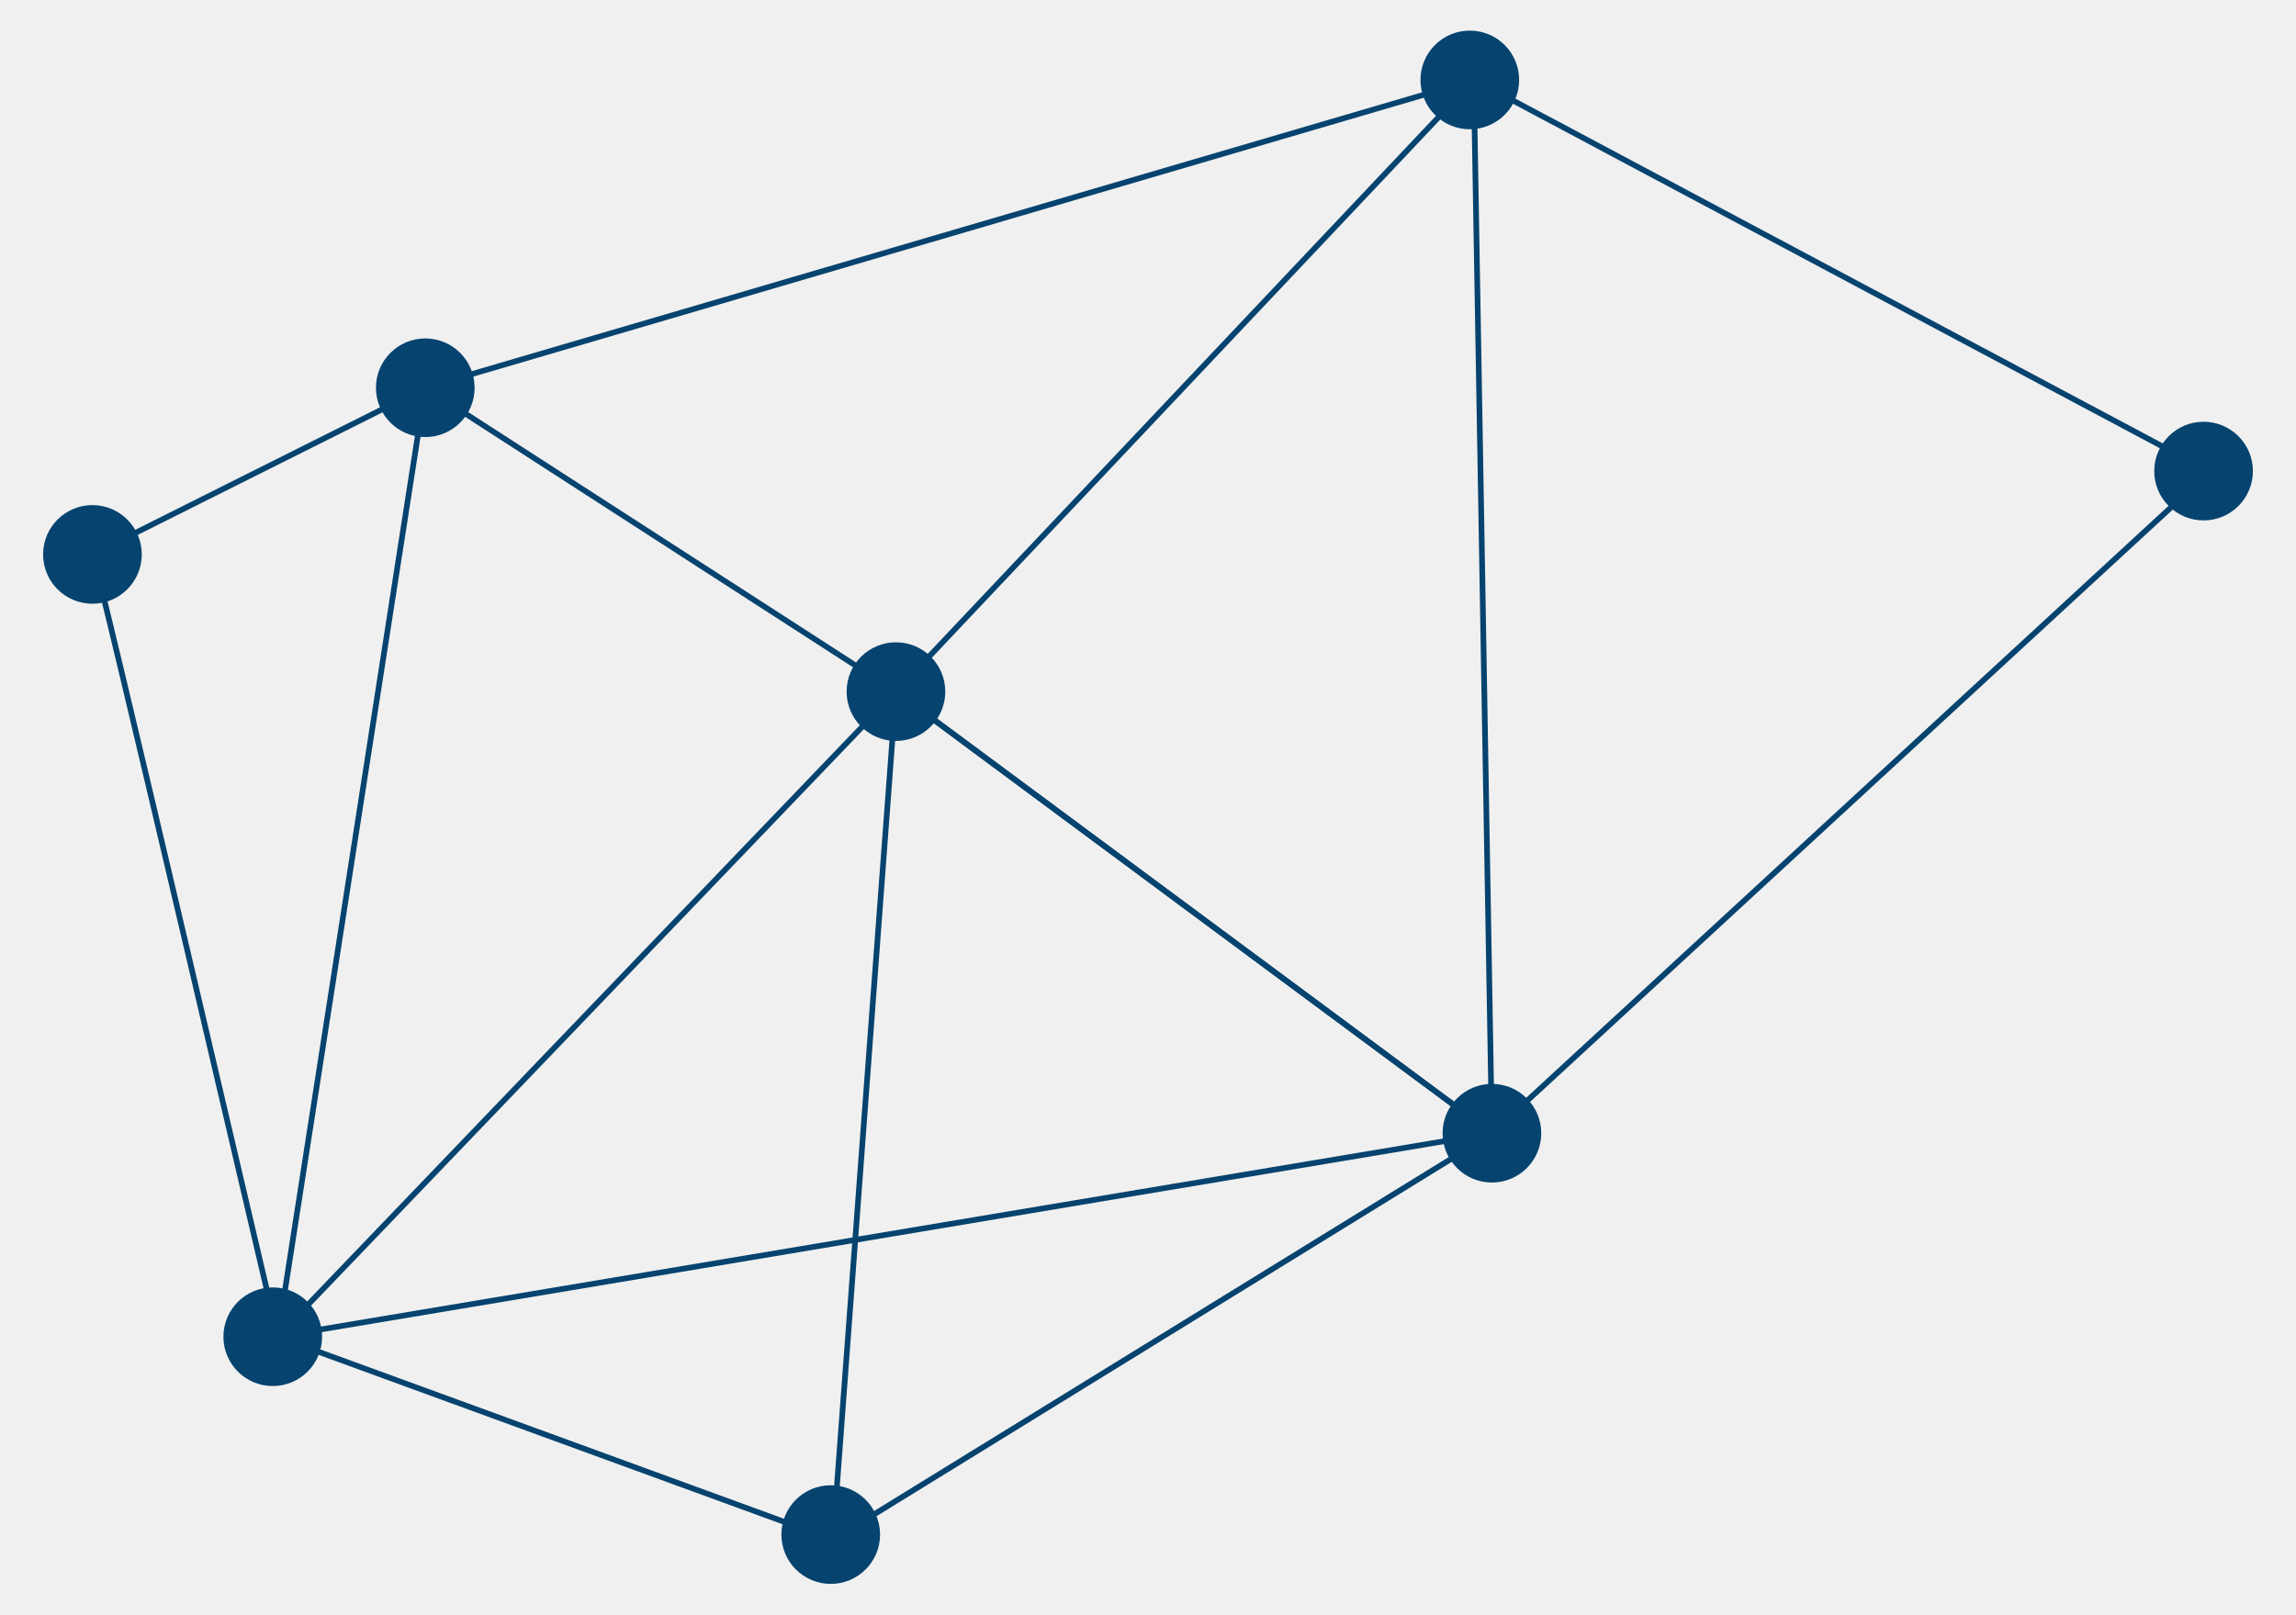
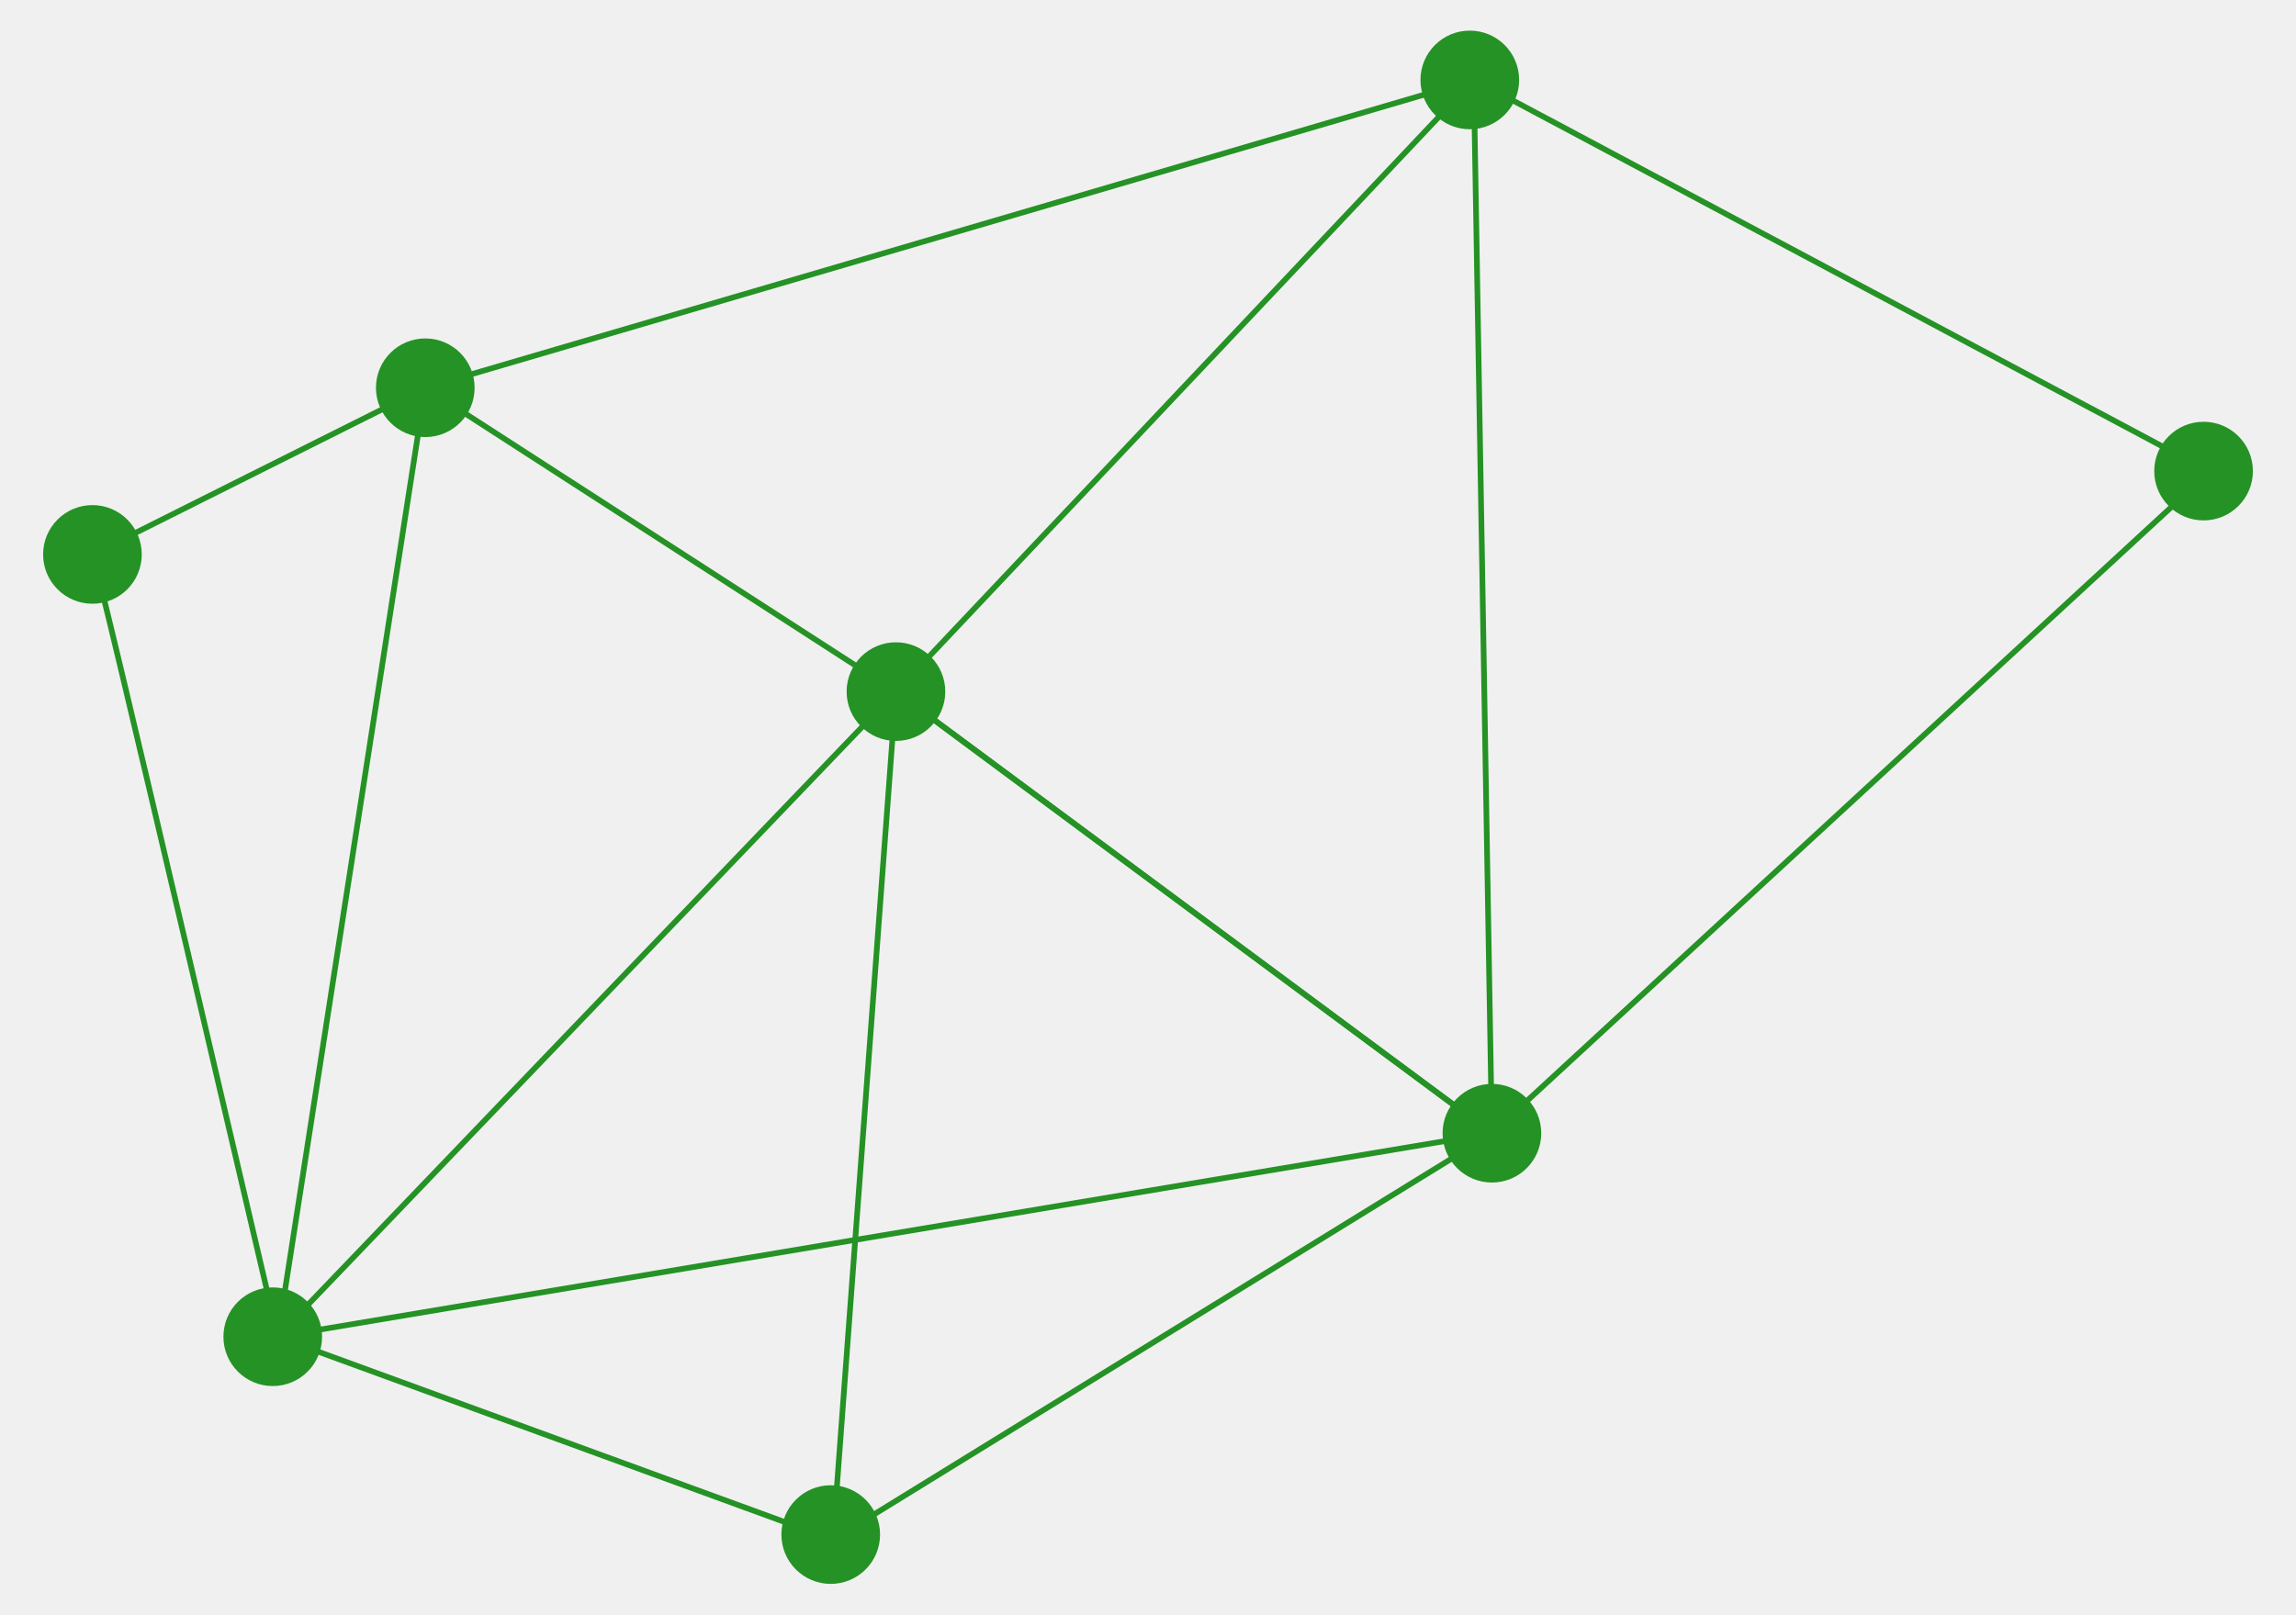
<svg xmlns="http://www.w3.org/2000/svg" version="1.1" id="Calque_1" x="0px" y="0px" viewBox="0 0 404.9 284.8" style="enable-background:new 0 0 404.9 284.8;" xml:space="preserve">
  <style type="text/css">
	.st0{fill:#F0FAFF;}
	.st1{fill:#F05944;}
	.st2{clip-path:url(#SVGID_2_);}
	.st3{clip-path:url(#SVGID_4_);}
	.st4{fill:none;}
	.st5{clip-path:url(#SVGID_6_);}
	.st6{clip-path:url(#SVGID_8_);}
- 	.st7{fill:#06436F;}
+ 	.st7{fill:#259225;}
	.st8{opacity:0.4;}
	.st9{opacity:0.53;clip-path:url(#SVGID_10_);fill:#28282E;}
	.st10{fill:#44B2E6;}
	.st11{fill:url(#SVGID_11_);}
	.st12{opacity:0.91;fill:url(#SVGID_14_);}
	.st13{fill:#FFFFFF;}
	.st14{fill:none;stroke:#C7E8FF;stroke-miterlimit:10;}
	.st15{opacity:0.2;fill:url(#SVGID_15_);}
	.st16{opacity:0.1;}
	.st17{fill:#F7931E;}
	.st18{fill:none;stroke:#D3DCE7;stroke-miterlimit:10;}
	.st19{fill:#939CA3;}
	.st20{fill:#F8F9FC;}
	.st21{fill:url(#SVGID_16_);}
	.st22{fill:url(#SVGID_17_);}
	.st23{fill:url(#SVGID_18_);}
	.st24{fill:url(#SVGID_19_);}
	.st25{opacity:0.1;fill:#174572;}
	.st26{fill:#5B7B84;}
	.st27{fill:#FAFAFA;}
	.st28{fill:url(#SVGID_20_);}
	.st29{fill:url(#SVGID_21_);}
	.st30{fill:url(#SVGID_22_);}
	.st31{fill:url(#SVGID_23_);}
	.st32{opacity:0.5;}
	.st33{opacity:0.2;fill:none;stroke:#FFFFFF;stroke-miterlimit:10;}
	.st34{opacity:0.16;fill:none;stroke:#FFFFFF;stroke-miterlimit:10;}
	.st35{opacity:0.12;fill:none;stroke:#FFFFFF;stroke-miterlimit:10;}
	.st36{opacity:8.000000e-02;fill:none;stroke:#FFFFFF;stroke-miterlimit:10;}
	.st37{opacity:4.000000e-02;fill:none;stroke:#FFFFFF;stroke-miterlimit:10;}
	.st38{opacity:0;fill:none;stroke:#FFFFFF;stroke-miterlimit:10;}
	.st39{fill:none;stroke:#44B2E6;stroke-miterlimit:10;}
	.st40{opacity:0.82;fill:none;stroke:#44B2E6;stroke-miterlimit:10;}
	.st41{opacity:0.64;fill:none;stroke:#44B2E6;stroke-miterlimit:10;}
	.st42{opacity:0.46;fill:none;stroke:#44B2E6;stroke-miterlimit:10;}
	.st43{opacity:0.28;fill:none;stroke:#44B2E6;stroke-miterlimit:10;}
	.st44{opacity:0.1;fill:none;stroke:#44B2E6;stroke-miterlimit:10;}
	.st45{fill:none;stroke:#44B2E6;stroke-width:2.5;stroke-linejoin:round;stroke-miterlimit:10;}
	.st46{fill:none;stroke:#44B2E6;stroke-width:2.5;stroke-linecap:round;stroke-linejoin:round;stroke-miterlimit:10;}
	.st47{fill:none;stroke:#FFFFFF;stroke-width:1.5;stroke-linecap:round;stroke-linejoin:round;stroke-miterlimit:10;}
	.st48{fill:none;stroke:#D3DCE7;stroke-width:2;stroke-miterlimit:10;}
	.st49{clip-path:url(#SVGID_25_);}
	.st50{clip-path:url(#SVGID_27_);}
	.st51{fill:url(#SVGID_28_);}
	.st52{fill:url(#SVGID_29_);}
	.st53{fill:url(#SVGID_30_);}
	.st54{fill:url(#SVGID_31_);}
	.st55{fill:#CCCCCC;}
	.st56{fill:none;stroke:#44B2E6;stroke-width:2;stroke-linecap:round;stroke-linejoin:round;stroke-miterlimit:10;}
	.st57{fill:none;stroke:#FFFFFF;stroke-width:2;stroke-linecap:round;stroke-linejoin:round;stroke-miterlimit:10;}
	.st58{clip-path:url(#SVGID_33_);}
	.st59{opacity:0.53;clip-path:url(#SVGID_33_);fill:#28282E;}
	.st60{clip-path:url(#SVGID_35_);}
	.st61{opacity:0.53;clip-path:url(#SVGID_35_);fill:#28282E;}
	.st62{clip-path:url(#SVGID_37_);}
	.st63{clip-path:url(#SVGID_39_);}
	.st64{fill:none;stroke:#666666;stroke-miterlimit:10;}
	.st65{fill:#666666;}
	.st66{clip-path:url(#SVGID_41_);}
	.st67{opacity:0.3;clip-path:url(#SVGID_43_);enable-background:new    ;}
	.st68{clip-path:url(#SVGID_45_);}
	.st69{clip-path:url(#SVGID_47_);fill:none;stroke:#FFFFFF;stroke-width:2;stroke-miterlimit:10;}
	.st70{clip-path:url(#SVGID_49_);}
	.st71{opacity:0.5;clip-path:url(#SVGID_51_);enable-background:new    ;}
	.st72{clip-path:url(#SVGID_53_);}
	.st73{clip-path:url(#SVGID_55_);fill:none;stroke:#FFFFFF;stroke-width:2;stroke-miterlimit:10;}
	.st74{clip-path:url(#SVGID_51_);fill:none;stroke:#FFFFFF;stroke-width:2;stroke-miterlimit:10;}
	.st75{clip-path:url(#SVGID_57_);}
	.st76{clip-path:url(#SVGID_59_);fill:#FFFFFF;}
	.st77{fill-rule:evenodd;clip-rule:evenodd;fill:none;}
	.st78{clip-path:url(#SVGID_61_);}
	.st79{clip-path:url(#SVGID_63_);}
	.st80{clip-path:url(#SVGID_65_);fill:#6563A4;}
	.st81{clip-path:url(#SVGID_67_);}
	.st82{clip-path:url(#SVGID_69_);}
	.st83{opacity:0;clip-path:url(#SVGID_71_);}
	.st84{opacity:0;}
	.st85{clip-path:url(#SVGID_73_);}
	.st86{clip-path:url(#SVGID_77_);}
	.st87{clip-path:url(#SVGID_79_);}
	.st88{clip-path:url(#SVGID_81_);}
	.st89{clip-path:url(#SVGID_79_);fill:#F47D62;}
	.st90{clip-path:url(#SVGID_85_);}
	.st91{clip-path:url(#SVGID_87_);fill:#FF5C23;}
	.st92{enable-background:new    ;}
	.st93{clip-path:url(#SVGID_89_);}
	.st94{clip-path:url(#SVGID_91_);fill:none;stroke:#1D1D26;stroke-width:4;stroke-miterlimit:10;}
	.st95{fill:none;stroke:#44B2E6;stroke-width:4;stroke-miterlimit:10;}
	.st96{clip-path:url(#SVGID_93_);}
	.st97{opacity:0.1;clip-path:url(#SVGID_95_);enable-background:new    ;}
	.st98{clip-path:url(#SVGID_97_);}
	.st99{clip-path:url(#SVGID_99_);fill:none;stroke:#1D1D26;stroke-width:4;stroke-miterlimit:10;}
	.st100{clip-path:url(#SVGID_95_);fill:none;stroke:#FCAB53;stroke-width:4;stroke-miterlimit:10;}
	.st101{opacity:0.1;clip-path:url(#SVGID_101_);enable-background:new    ;}
	.st102{clip-path:url(#SVGID_103_);}
	.st103{clip-path:url(#SVGID_105_);fill:none;stroke:#1D1D26;stroke-width:4;stroke-miterlimit:10;}
	.st104{clip-path:url(#SVGID_101_);fill:none;stroke:#FFFFFF;stroke-width:4;stroke-miterlimit:10;}
	.st105{fill:none;stroke:#FFFFFF;stroke-width:2.5;stroke-linejoin:round;stroke-miterlimit:10;}
	.st106{opacity:0.59;fill:#F60000;}
	.st107{clip-path:url(#SVGID_107_);}
	.st108{fill:#A4A4A4;}
	.st109{fill:#174572;}
	.st110{fill:#F60000;}
	.st111{clip-path:url(#SVGID_111_);}
	.st112{clip-path:url(#SVGID_115_);}
	.st113{opacity:0;clip-path:url(#SVGID_115_);fill:#28282E;}
	.st114{clip-path:url(#SVGID_119_);}
	.st115{clip-path:url(#SVGID_123_);}
	.st116{clip-path:url(#SVGID_125_);}
	.st117{fill:none;stroke:#FFFFFF;stroke-miterlimit:10;}
	.st118{fill:#EA252E;}
	.st119{clip-path:url(#SVGID_127_);}
	.st120{clip-path:url(#SVGID_129_);}
	.st121{fill:#FFFFFF;stroke:#FFFFFF;stroke-miterlimit:10;}
	.st122{clip-path:url(#SVGID_131_);}
	.st123{clip-path:url(#SVGID_133_);}
	.st124{fill:url(#SVGID_134_);}
	.st125{fill:url(#SVGID_135_);}
	.st126{fill:url(#SVGID_136_);}
	.st127{fill:url(#SVGID_137_);}
	.st128{fill:url(#SVGID_138_);}
	.st129{fill:url(#SVGID_139_);}
	.st130{fill:url(#SVGID_140_);}
	.st131{fill:url(#SVGID_141_);}
	.st132{fill:url(#SVGID_142_);}
	.st133{fill:url(#SVGID_143_);}
	.st134{fill:url(#SVGID_144_);}
	.st135{fill:url(#SVGID_145_);}
	.st136{fill:url(#SVGID_146_);}
	.st137{fill:url(#SVGID_147_);}
	.st138{fill:url(#SVGID_148_);}
	.st139{fill:url(#SVGID_149_);}
	.st140{fill:url(#SVGID_150_);}
	.st141{fill:url(#SVGID_151_);}
	.st142{fill:url(#SVGID_152_);}
	.st143{fill:url(#SVGID_153_);}
	.st144{fill:url(#SVGID_154_);}
	.st145{fill:url(#SVGID_155_);}
	.st146{fill:url(#SVGID_156_);}
	.st147{fill:url(#SVGID_157_);}
	.st148{fill:url(#SVGID_158_);}
	.st149{fill:url(#SVGID_159_);}
	.st150{fill:url(#SVGID_160_);}
	.st151{fill:url(#SVGID_161_);}
	.st152{fill:url(#SVGID_162_);}
	.st153{fill:url(#SVGID_163_);}
	.st154{fill:url(#SVGID_164_);}
	.st155{fill:url(#SVGID_165_);}
	.st156{fill:url(#SVGID_166_);}
	.st157{fill:url(#SVGID_167_);}
	.st158{fill:url(#SVGID_168_);}
	.st159{fill:url(#SVGID_169_);}
	.st160{fill:url(#SVGID_170_);}
	.st161{fill:url(#SVGID_171_);}
	.st162{fill:url(#SVGID_172_);}
	.st163{fill:url(#SVGID_173_);}
	.st164{fill:url(#SVGID_174_);}
	.st165{fill:url(#SVGID_175_);}
	.st166{fill:url(#SVGID_176_);}
	.st167{fill:url(#SVGID_177_);}
	.st168{fill:url(#SVGID_178_);}
	.st169{fill:url(#SVGID_179_);}
	.st170{fill:url(#SVGID_180_);}
	.st171{fill:url(#SVGID_181_);}
	.st172{fill:url(#SVGID_182_);}
	.st173{fill:url(#SVGID_183_);}
	.st174{fill:url(#SVGID_184_);}
	.st175{fill:url(#SVGID_185_);}
	.st176{fill:url(#SVGID_186_);}
	.st177{fill:url(#SVGID_187_);}
	.st178{fill:url(#SVGID_188_);}
	.st179{fill:url(#SVGID_189_);}
	.st180{fill:url(#SVGID_190_);}
	.st181{fill:url(#SVGID_191_);}
	.st182{fill:url(#SVGID_192_);}
	.st183{fill:url(#SVGID_193_);}
	.st184{fill:url(#SVGID_194_);}
	.st185{fill:url(#SVGID_195_);}
	.st186{fill:url(#SVGID_196_);}
	.st187{fill:url(#SVGID_197_);}
	.st188{fill:url(#SVGID_198_);}
	.st189{fill:url(#SVGID_199_);}
	.st190{fill:url(#SVGID_200_);}
	.st191{fill:url(#SVGID_201_);}
	.st192{fill:url(#SVGID_202_);}
	.st193{fill:url(#SVGID_203_);}
	.st194{fill:url(#SVGID_204_);}
	.st195{fill:url(#SVGID_205_);}
	.st196{fill:url(#SVGID_206_);}
	.st197{fill:url(#SVGID_207_);}
	.st198{fill:url(#SVGID_208_);}
	.st199{fill:url(#SVGID_209_);}
	.st200{fill:url(#SVGID_210_);}
	.st201{fill:url(#SVGID_211_);}
	.st202{fill:url(#SVGID_212_);}
	.st203{fill:url(#SVGID_213_);}
	.st204{fill:url(#SVGID_214_);}
	.st205{fill:url(#SVGID_215_);}
	.st206{fill:url(#SVGID_216_);}
	.st207{fill:url(#SVGID_217_);}
	.st208{fill:url(#SVGID_218_);}
	.st209{fill:url(#SVGID_219_);}
	.st210{fill:url(#SVGID_220_);}
	.st211{fill:url(#SVGID_221_);}
	.st212{fill:url(#SVGID_222_);}
	.st213{fill:url(#SVGID_223_);}
	.st214{fill:url(#SVGID_224_);}
	.st215{fill:url(#SVGID_225_);}
	.st216{fill:url(#SVGID_226_);}
	.st217{fill:url(#SVGID_227_);}
	.st218{fill:url(#SVGID_228_);}
	.st219{fill:url(#SVGID_229_);}
	.st220{fill:url(#SVGID_230_);}
	.st221{fill:url(#SVGID_231_);}
	.st222{fill:url(#SVGID_232_);}
	.st223{fill:url(#SVGID_233_);}
	.st224{fill:url(#SVGID_234_);}
	.st225{fill:url(#SVGID_235_);}
	.st226{fill:url(#SVGID_236_);}
	.st227{fill:url(#SVGID_237_);}
	.st228{fill:url(#SVGID_238_);}
	.st229{fill:url(#SVGID_239_);}
	.st230{fill:url(#SVGID_240_);}
	.st231{fill-rule:evenodd;clip-rule:evenodd;fill:#FFFFFF;}
	.st232{fill:url(#SVGID_241_);}
	.st233{fill:url(#SVGID_242_);}
	.st234{fill:url(#SVGID_243_);}
	.st235{fill:url(#SVGID_244_);}
	.st236{clip-path:url(#SVGID_246_);}
	.st237{fill:#808080;}
	.st238{fill:url(#SVGID_247_);}
	.st239{fill:url(#SVGID_248_);}
	.st240{fill:url(#SVGID_249_);}
	.st241{fill:url(#SVGID_250_);}
	.st242{fill:#FF5C23;stroke:#FFFFFF;stroke-miterlimit:10;}
	.st243{fill:#FF5C23;}
- 	.st244{fill:none;stroke:#06436F;stroke-miterlimit:10;}
+ 	.st244{fill:none;stroke:#259225;stroke-miterlimit:10;}
	.st245{fill:#EE7838;}
	.st246{fill:#EFEFEF;}
	.st247{fill:url(#SVGID_251_);}
	.st248{fill:none;stroke:#E5E6E9;stroke-width:6;stroke-miterlimit:10;}
	.st249{fill:#E5E6E9;}
	.st250{fill:#FCB919;}
	.st251{fill:#ED2F24;}
	.st252{fill:#F47E20;}
	.st253{fill:none;stroke:#F7931E;stroke-miterlimit:10;}
</style>
  <g>
    <g>
      <circle class="st7" cx="16.3" cy="97.8" r="8.7" />
    </g>
    <g>
      <circle class="st7" cx="75" cy="68.4" r="8.7" />
    </g>
    <g>
      <circle class="st7" cx="158" cy="122" r="8.7" />
    </g>
    <g>
      <circle class="st7" cx="259.2" cy="14.1" r="8.7" />
    </g>
    <g>
      <circle class="st7" cx="263.1" cy="199.9" r="8.7" />
    </g>
    <g>
      <circle class="st7" cx="388.6" cy="83.1" r="8.7" />
    </g>
    <g>
      <circle class="st7" cx="48.1" cy="235.8" r="8.7" />
    </g>
    <g>
      <circle class="st7" cx="146.5" cy="270.7" r="8.7" />
    </g>
    <path class="st244" d="M16.3,97.8L75,68.4l185-54.3l129.7,69.1L263.1,199.9L158,122L48.9,235.8l98,35.8l116.2-71.6l-3.2-185.9   L158,122L75,68.4l-26,167.3C48.9,235.8,16.8,97.4,16.3,97.8z" />
    <polyline class="st244" points="48.9,235.8 263.1,199.9 158,122 146.9,271.5  " />
  </g>
</svg>
